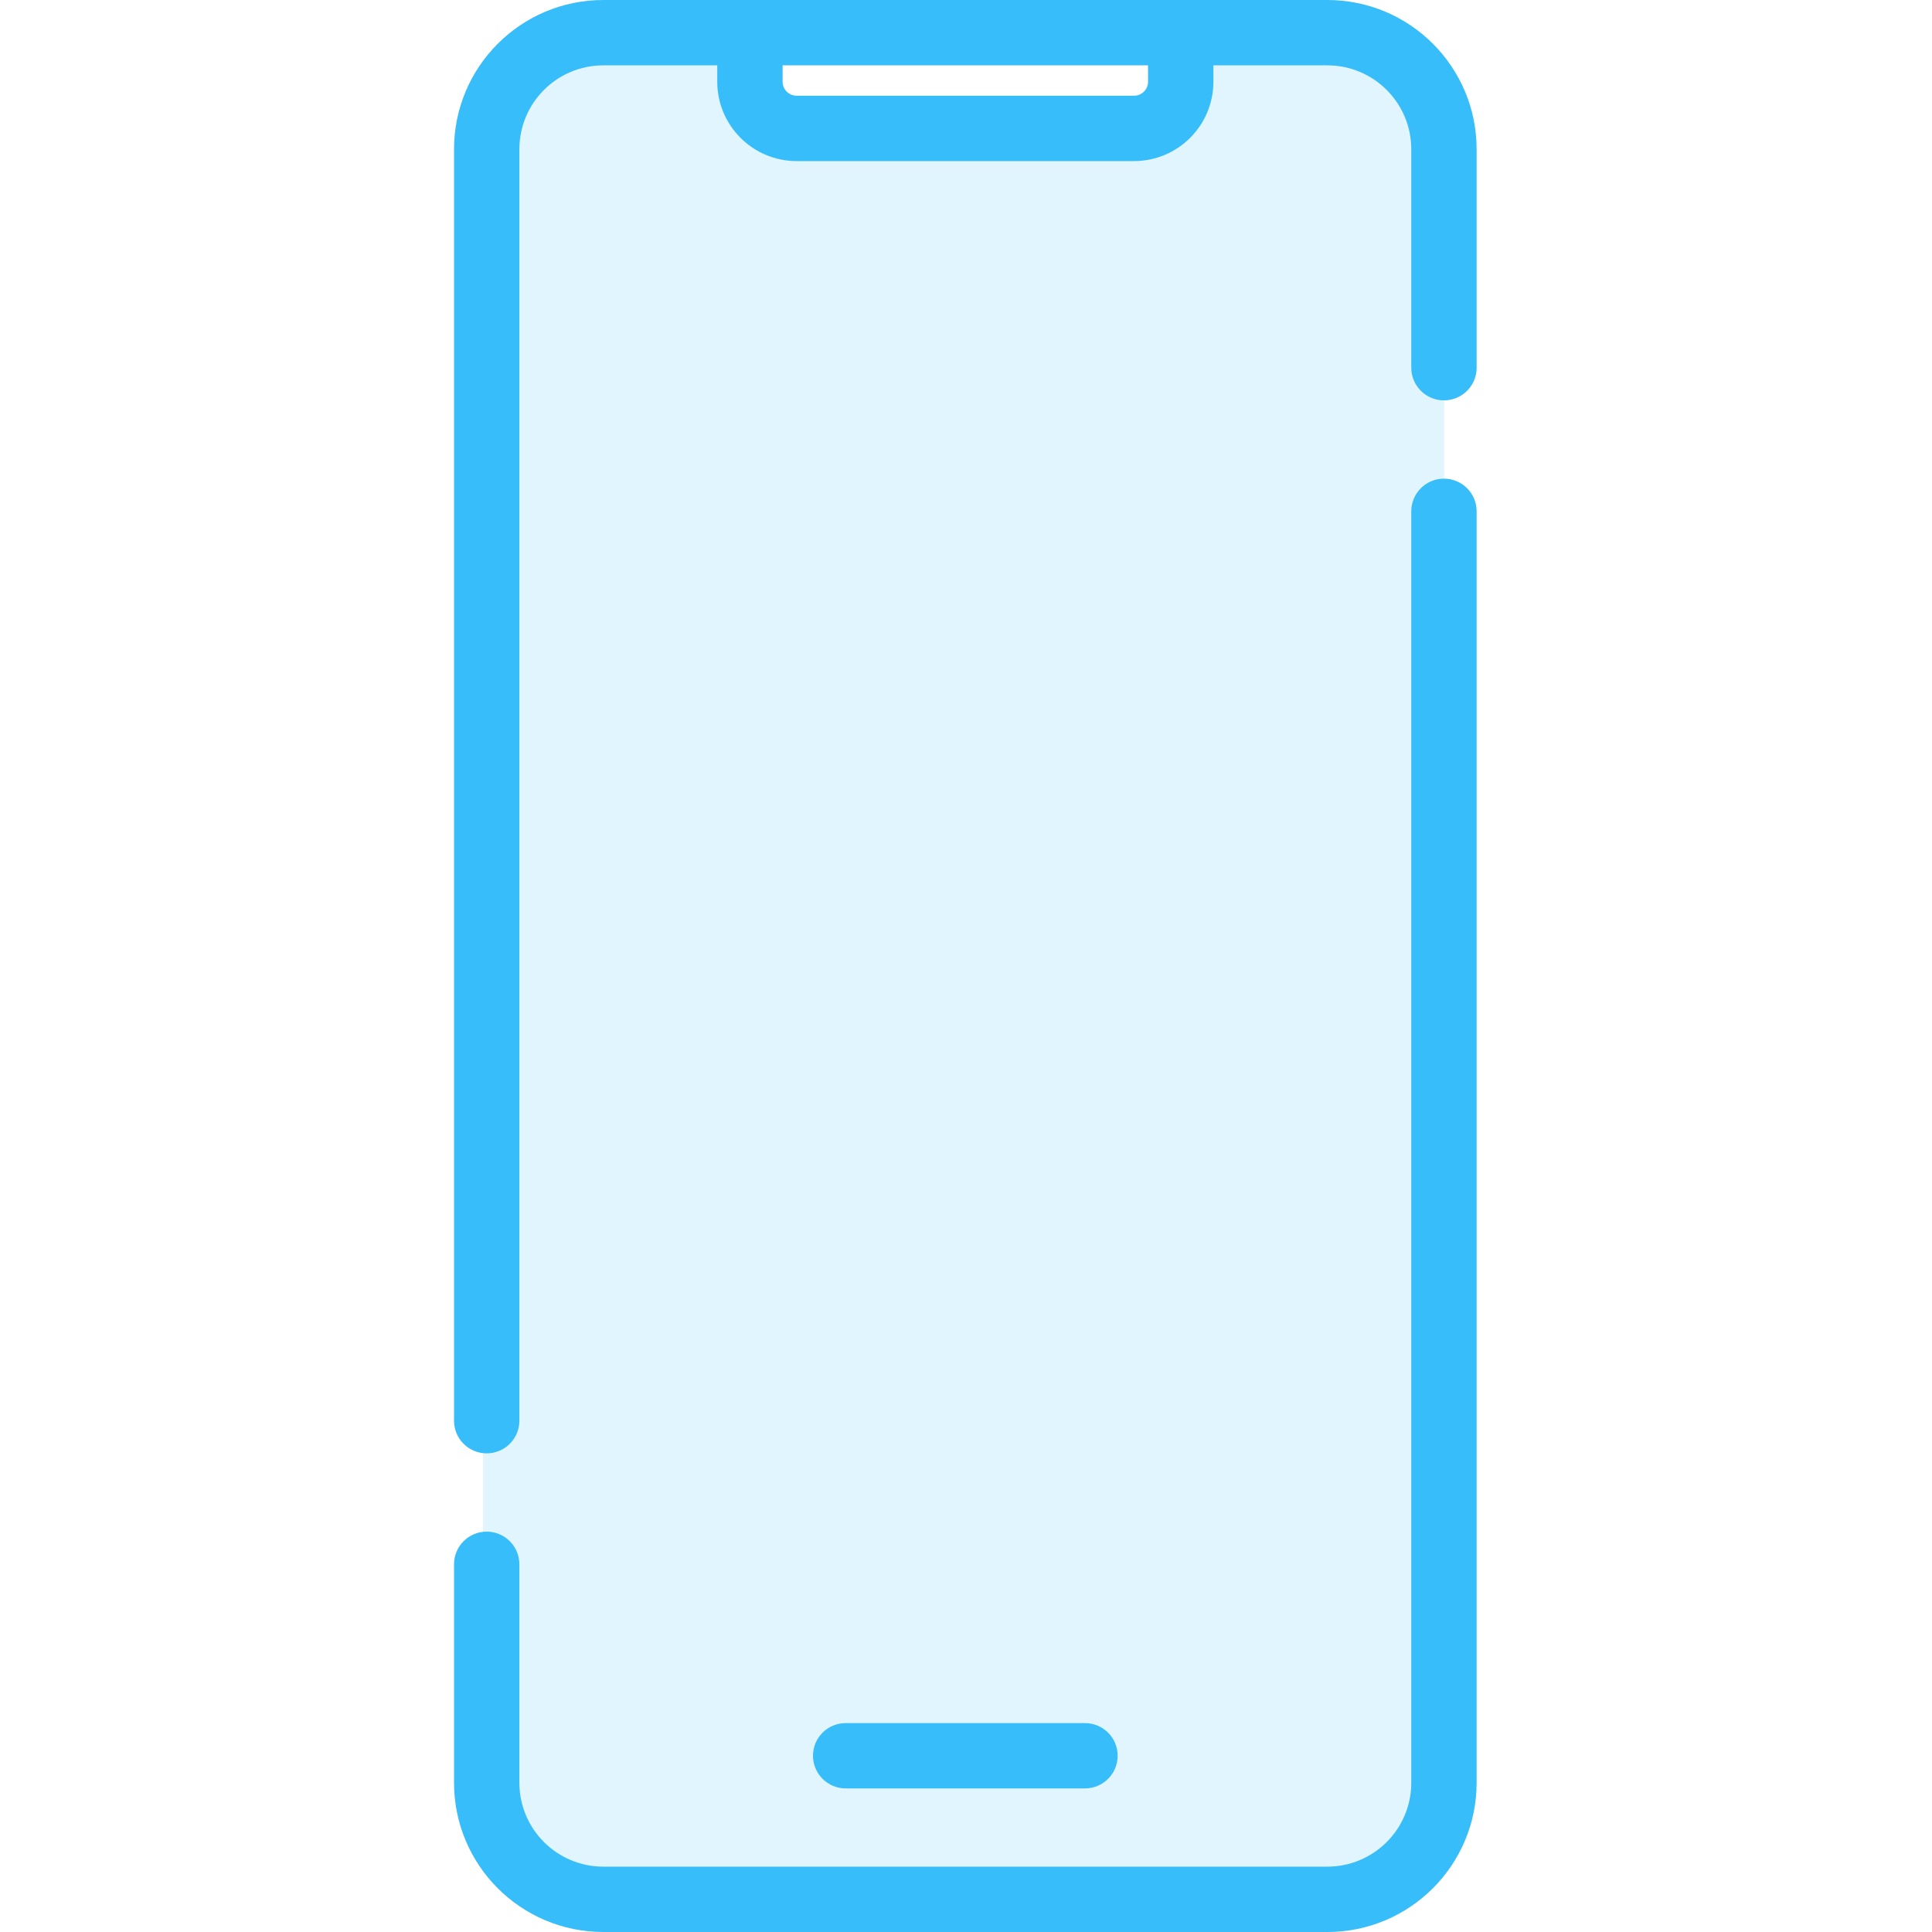
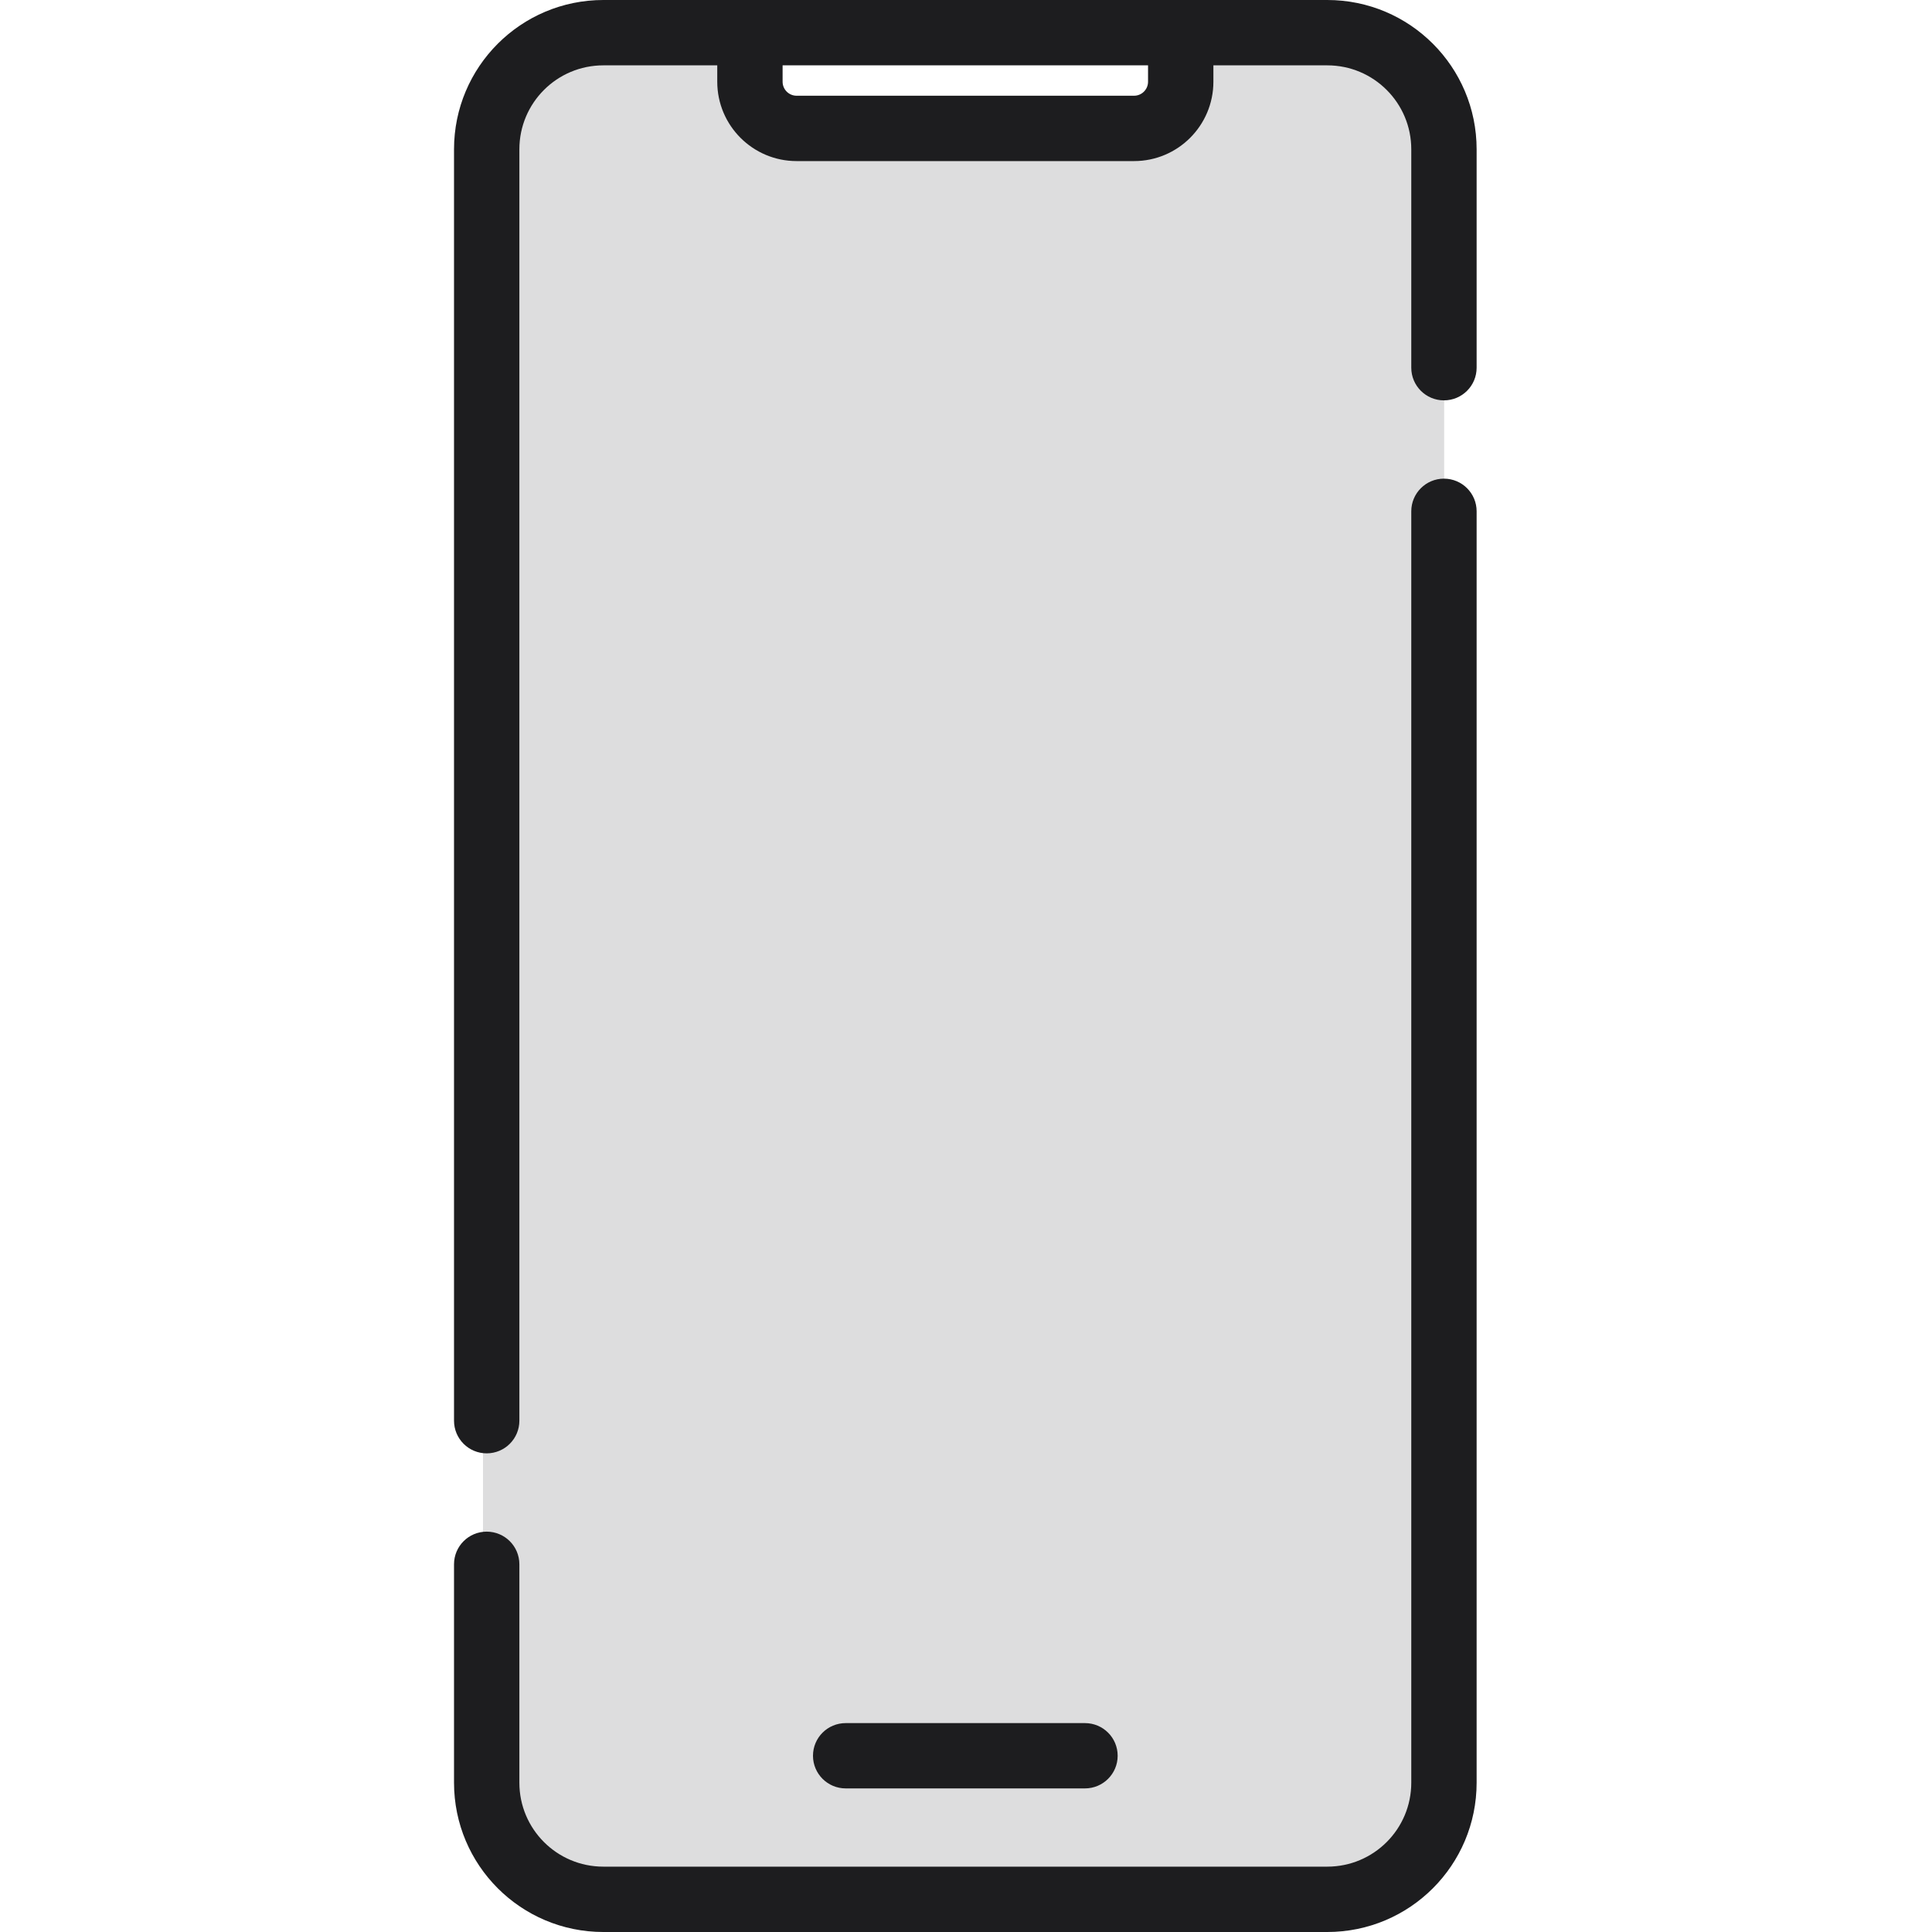
<svg xmlns="http://www.w3.org/2000/svg" width="40" height="40" viewBox="0 0 22 40" fill="none">
-   <path opacity="0.15" fill-rule="evenodd" clip-rule="evenodd" d="M3 1C1.895 1 1 1.895 1 3V37C1 38.105 1.895 39 3 39H18.9C20.005 39 20.9 38.105 20.9 37V3C20.9 1.895 20.005 1 18.9 1H15.663V2H6.237V1H3Z" fill="url(#paint0_linear)" />
-   <path d="M8.509 35.675C8.135 35.675 7.832 35.977 7.832 36.351C7.832 36.724 8.135 37.027 8.509 37.027V35.675ZM13.463 37.027C13.837 37.027 14.14 36.724 14.14 36.351C14.14 35.977 13.837 35.675 13.463 35.675V37.027ZM0.4 29.414C0.4 29.788 0.703 30.09 1.076 30.09C1.45 30.09 1.753 29.788 1.753 29.414H0.4ZM1.753 32.387C1.753 32.013 1.45 31.711 1.076 31.711C0.703 31.711 0.4 32.013 0.4 32.387H1.753ZM20.219 7.613C20.219 7.987 20.522 8.289 20.895 8.289C21.269 8.289 21.572 7.987 21.572 7.613H20.219ZM21.572 10.586C21.572 10.212 21.269 9.91 20.895 9.91C20.522 9.91 20.219 10.212 20.219 10.586H21.572ZM18.48 38.647H3.492V40H18.48V38.647ZM3.492 1.353H6.527V0H3.492V1.353ZM5.85 1.692H7.203V0.676H5.85V1.692ZM7.493 3.335H14.479V1.982H7.493V3.335ZM6.527 1.353H15.445V0H6.527V1.353ZM15.445 1.353H18.48V0H15.445V1.353ZM16.122 1.692V0.676H14.769V1.692H16.122ZM8.509 37.027H13.463V35.675H8.509V37.027ZM1.753 29.414V3.092H0.4V29.414H1.753ZM1.753 36.908V32.387H0.4V36.908H1.753ZM20.219 3.092V7.613H21.572V3.092H20.219ZM20.219 10.586V36.908H21.572V10.586H20.219ZM14.479 3.335C15.386 3.335 16.122 2.599 16.122 1.692H14.769C14.769 1.852 14.639 1.982 14.479 1.982V3.335ZM3.492 38.647C2.531 38.647 1.753 37.869 1.753 36.908H0.4C0.4 38.616 1.784 40 3.492 40V38.647ZM18.48 40C20.188 40 21.572 38.616 21.572 36.908H20.219C20.219 37.869 19.441 38.647 18.48 38.647V40ZM18.48 1.353C19.441 1.353 20.219 2.131 20.219 3.092H21.572C21.572 1.384 20.188 0 18.48 0V1.353ZM5.85 1.692C5.85 2.599 6.586 3.335 7.493 3.335V1.982C7.333 1.982 7.203 1.852 7.203 1.692H5.85ZM3.492 0C1.784 0 0.4 1.384 0.4 3.092H1.753C1.753 2.131 2.531 1.353 3.492 1.353V0Z" fill="url(#paint1_linear)" />
-   <defs>
-     <linearGradient id="paint0_linear" x1="2.128" y1="1" x2="30.702" y2="17.524" gradientUnits="userSpaceOnUse">
-       <stop offset="0.259" stop-color="#37BDF9" />
-       <stop offset="1" stop-color="#37BDF9" />
-     </linearGradient>
-     <linearGradient id="paint1_linear" x1="1.6" y1="8.08974e-07" x2="31.837" y2="17.673" gradientUnits="userSpaceOnUse">
-       <stop offset="0.259" stop-color="#37BDF9" />
-       <stop offset="1" stop-color="#37BDF9" />
-     </linearGradient>
-   </defs>
+   <path opacity="0.15" fill-rule="evenodd" clip-rule="evenodd" d="M3 1C1.895 1 1 1.895 1 3V37C1 38.105 1.895 39 3 39H18.9C20.005 39 20.9 38.105 20.9 37V3C20.9 1.895 20.005 1 18.9 1H15.663V2H6.237V1H3Z" fill="#1D1D1F" />
+   <path d="M8.509 35.675C8.135 35.675 7.832 35.977 7.832 36.351C7.832 36.724 8.135 37.027 8.509 37.027V35.675ZM13.463 37.027C13.837 37.027 14.14 36.724 14.14 36.351C14.14 35.977 13.837 35.675 13.463 35.675V37.027ZM0.4 29.414C0.4 29.788 0.703 30.09 1.076 30.09C1.45 30.09 1.753 29.788 1.753 29.414H0.4ZM1.753 32.387C1.753 32.013 1.45 31.711 1.076 31.711C0.703 31.711 0.4 32.013 0.4 32.387H1.753ZM20.219 7.613C20.219 7.987 20.522 8.289 20.895 8.289C21.269 8.289 21.572 7.987 21.572 7.613H20.219ZM21.572 10.586C21.572 10.212 21.269 9.91 20.895 9.91C20.522 9.91 20.219 10.212 20.219 10.586H21.572ZM18.48 38.647H3.492V40H18.48V38.647ZM3.492 1.353H6.527V0H3.492V1.353ZM5.85 1.692H7.203V0.676H5.85V1.692ZM7.493 3.335H14.479V1.982H7.493V3.335ZM6.527 1.353H15.445V0H6.527V1.353ZM15.445 1.353H18.48V0H15.445V1.353ZM16.122 1.692V0.676H14.769V1.692H16.122ZM8.509 37.027H13.463V35.675H8.509V37.027ZM1.753 29.414V3.092H0.4V29.414H1.753ZM1.753 36.908V32.387H0.4V36.908H1.753ZM20.219 3.092V7.613H21.572V3.092H20.219ZM20.219 10.586V36.908H21.572V10.586H20.219ZM14.479 3.335C15.386 3.335 16.122 2.599 16.122 1.692H14.769C14.769 1.852 14.639 1.982 14.479 1.982V3.335ZM3.492 38.647C2.531 38.647 1.753 37.869 1.753 36.908H0.4C0.4 38.616 1.784 40 3.492 40V38.647ZM18.48 40C20.188 40 21.572 38.616 21.572 36.908H20.219C20.219 37.869 19.441 38.647 18.48 38.647V40ZM18.48 1.353C19.441 1.353 20.219 2.131 20.219 3.092H21.572C21.572 1.384 20.188 0 18.48 0V1.353ZM5.85 1.692C5.85 2.599 6.586 3.335 7.493 3.335V1.982C7.333 1.982 7.203 1.852 7.203 1.692H5.85ZM3.492 0C1.784 0 0.4 1.384 0.4 3.092H1.753C1.753 2.131 2.531 1.353 3.492 1.353V0Z" fill="#1D1D1F" />
</svg>
